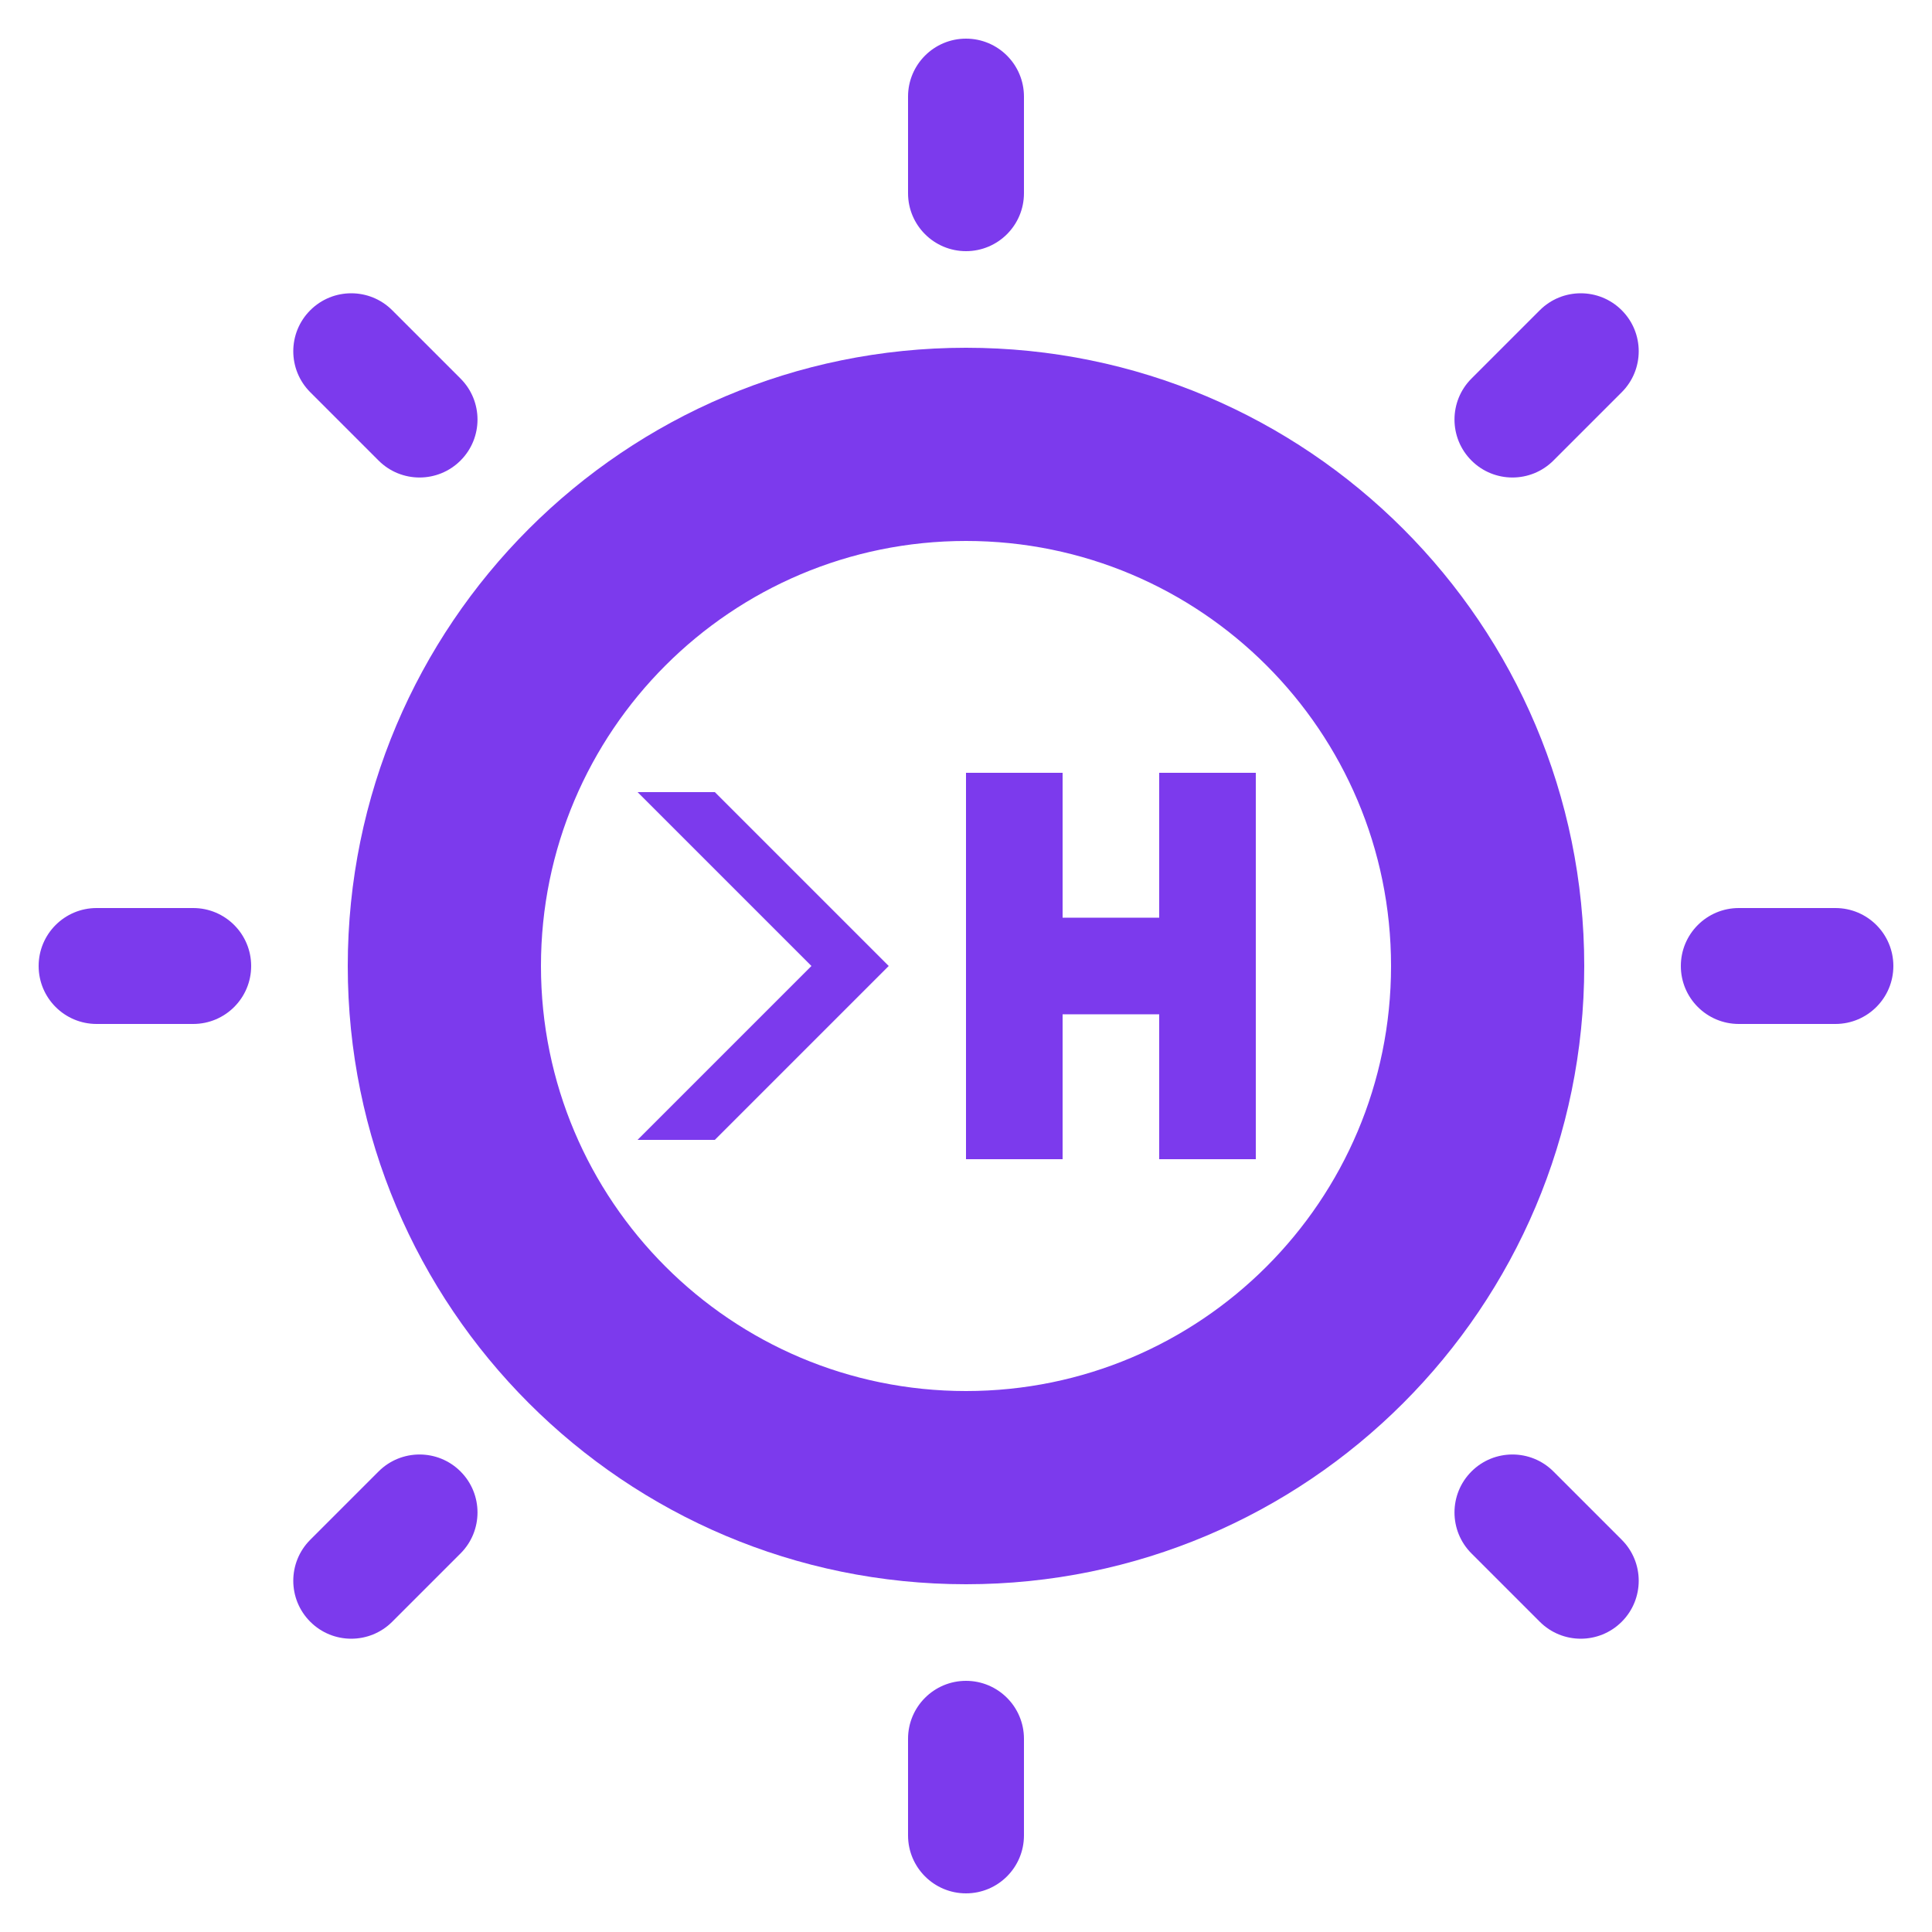
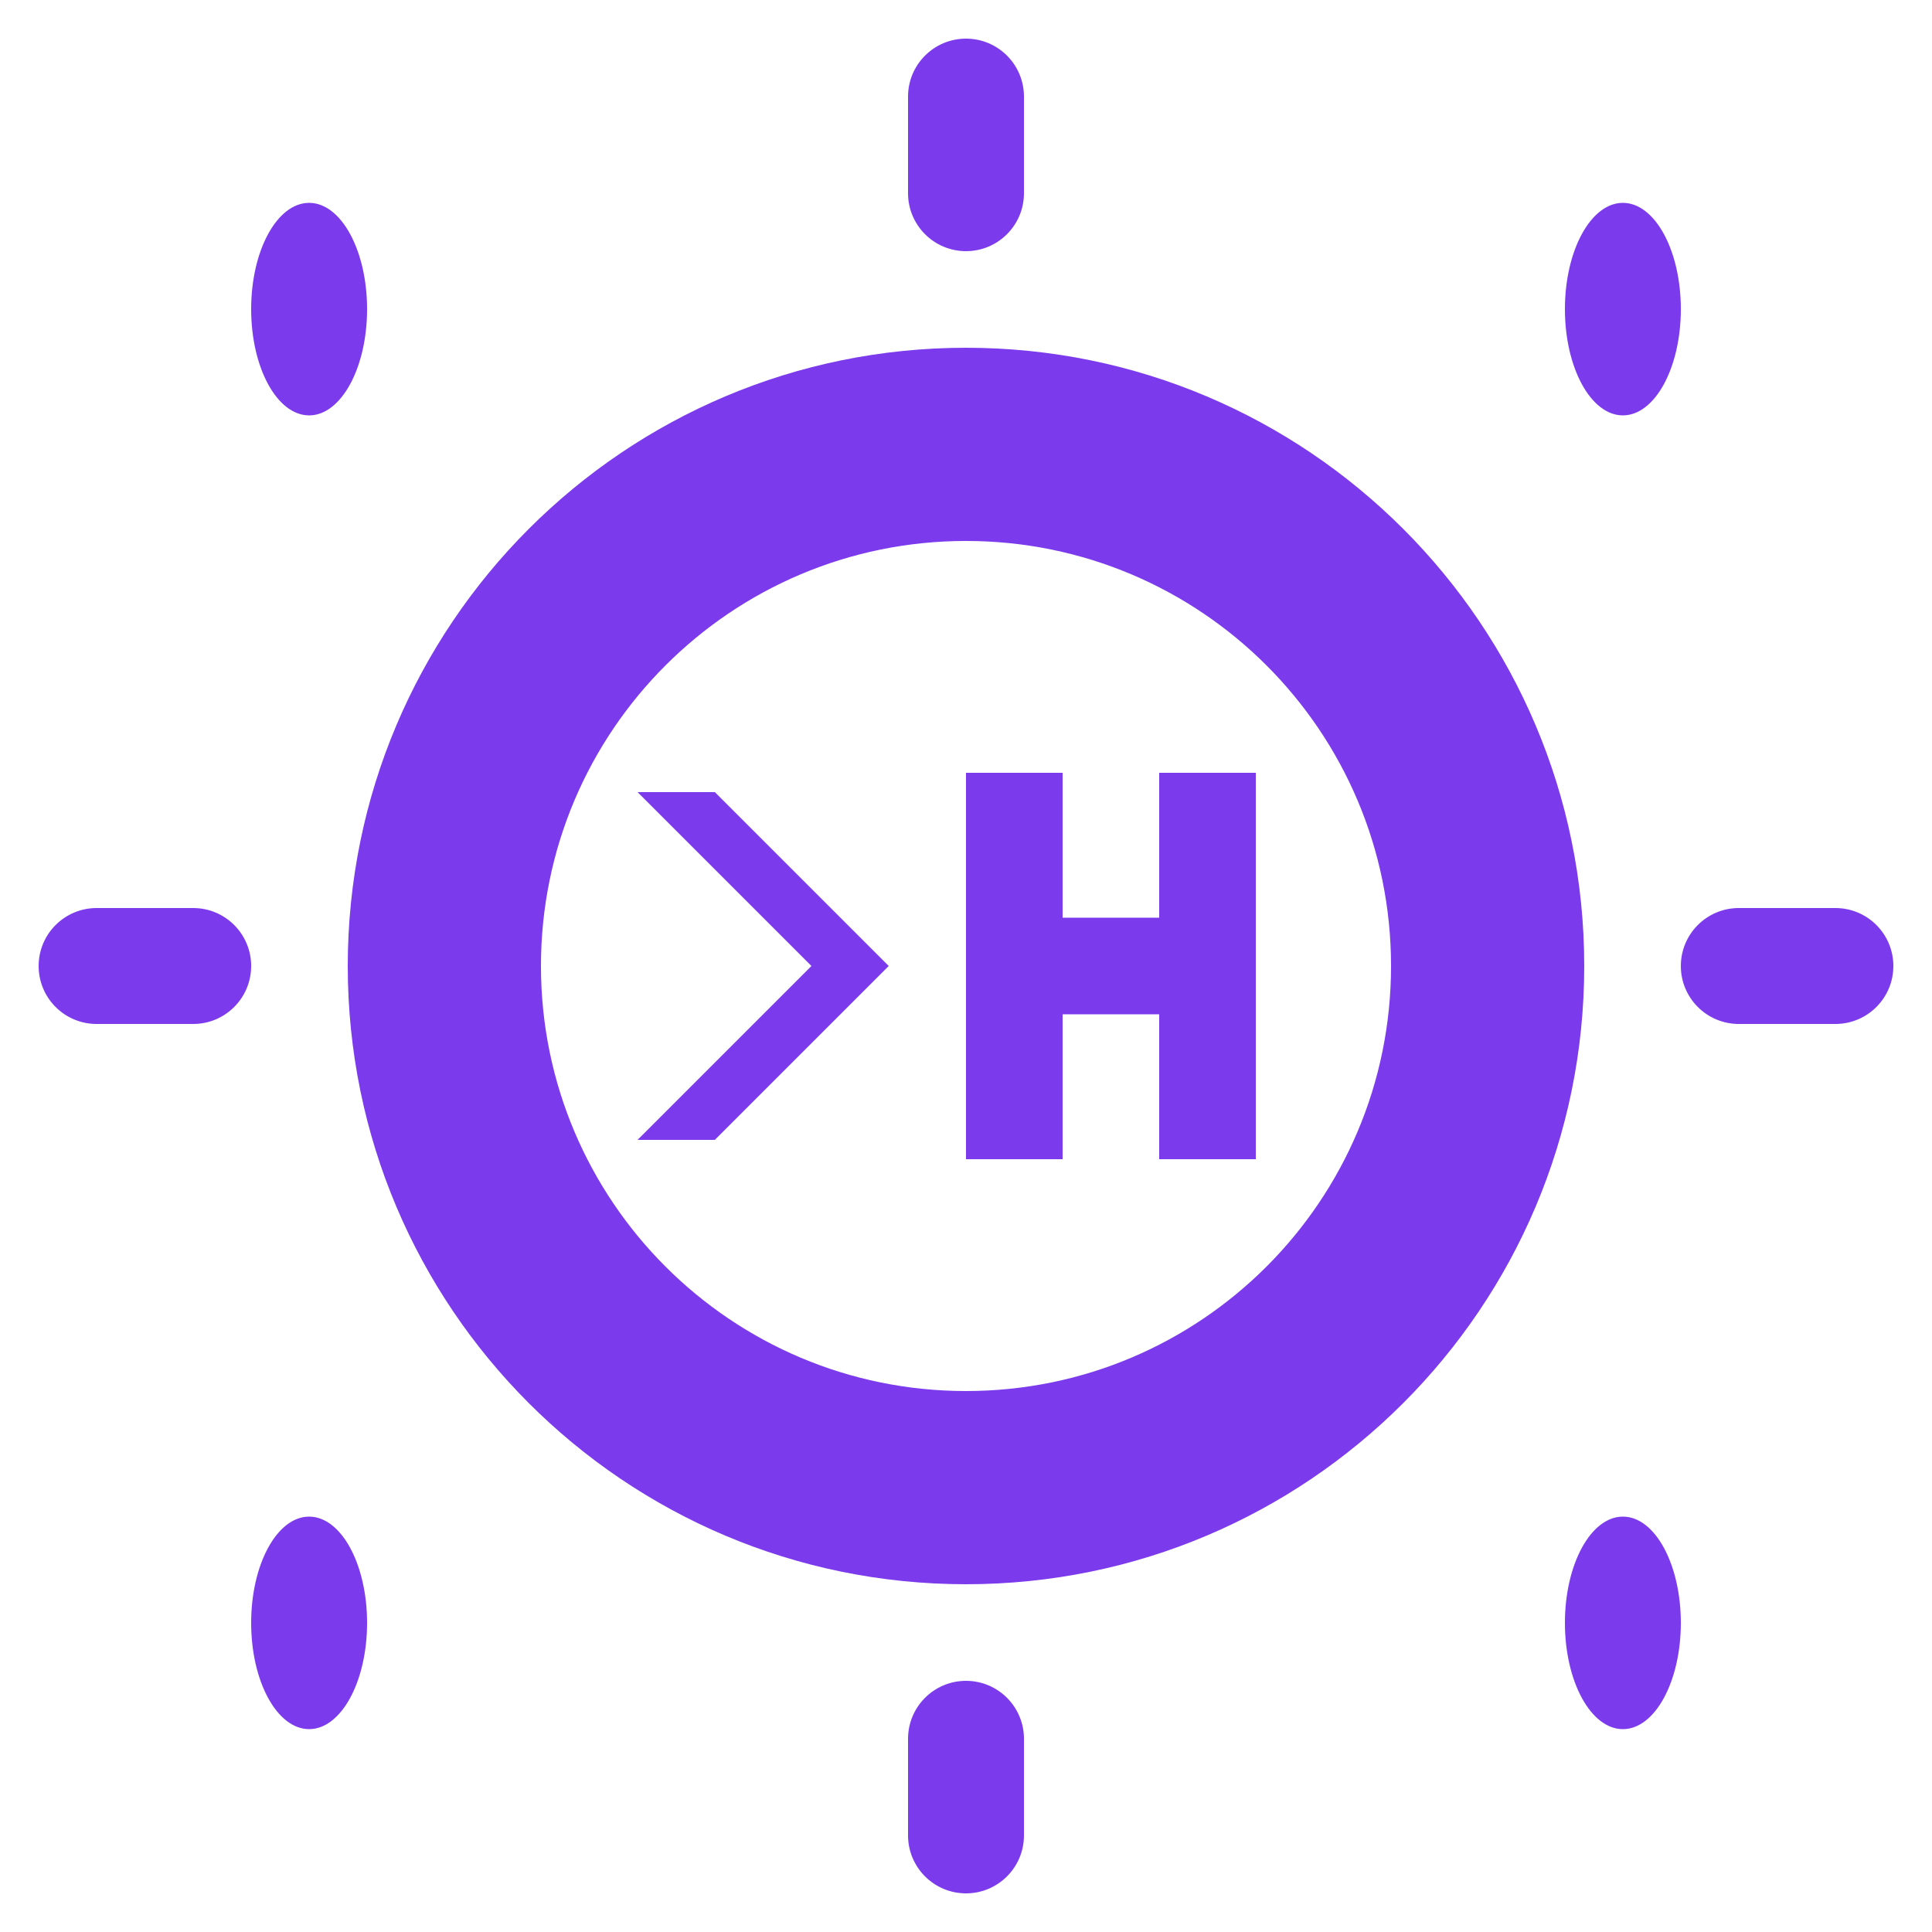
<svg xmlns="http://www.w3.org/2000/svg" viewBox="0 0 100 100" width="100" height="100" version="1.1">
  <g fill="#7c3aed" fill-rule="evenodd" stroke="none">
    <path d="M50,18 C67.673,18 82,32.327 82,50 C82,67.673 67.673,82 50,82 C32.327,82 18,67.673 18,50 C18,32.327 32.327,18 50,18 Z M50,28 C62.15,28 72,37.85 72,50 C72,62.15 62.15,72 50,72 C37.85,72 28,62.15 28,50 C28,37.85 37.85,28 50,28 Z" id="Central-Ring" />
    <g id="Prompt-Text">
      <polygon points="33 41 42 50 33 59 37 59 46 50 37 41" />
      <rect x="50" y="40" width="5" height="20" />
      <rect x="60" y="40" width="5" height="20" />
      <rect x="50" y="47.5" width="15" height="5" />
    </g>
    <g id="Rays">
      <rect x="47" y="2" width="6" height="11" rx="3" />
      <rect x="47" y="87" width="6" height="11" rx="3" />
      <rect x="87" y="47" width="11" height="6" rx="3" />
      <rect x="2" y="47" width="11" height="6" rx="3" />
-       <rect x="47" y="2" width="6" height="11" rx="3" transform="rotate(45 50 50)" />
-       <rect x="47" y="2" width="6" height="11" rx="3" transform="rotate(135 50 50)" />
-       <rect x="47" y="2" width="6" height="11" rx="3" transform="rotate(225 50 50)" />
-       <rect x="47" y="2" width="6" height="11" rx="3" transform="rotate(315 50 50)" />
+       <ellipse cx="84" cy="16" rx="3" ry="5.5" />
+       <ellipse cx="16" cy="84" rx="3" ry="5.5" />
+       <ellipse cx="84" cy="84" rx="3" ry="5.5" />
+       <ellipse cx="16" cy="16" rx="3" ry="5.5" />
    </g>
  </g>
</svg>
